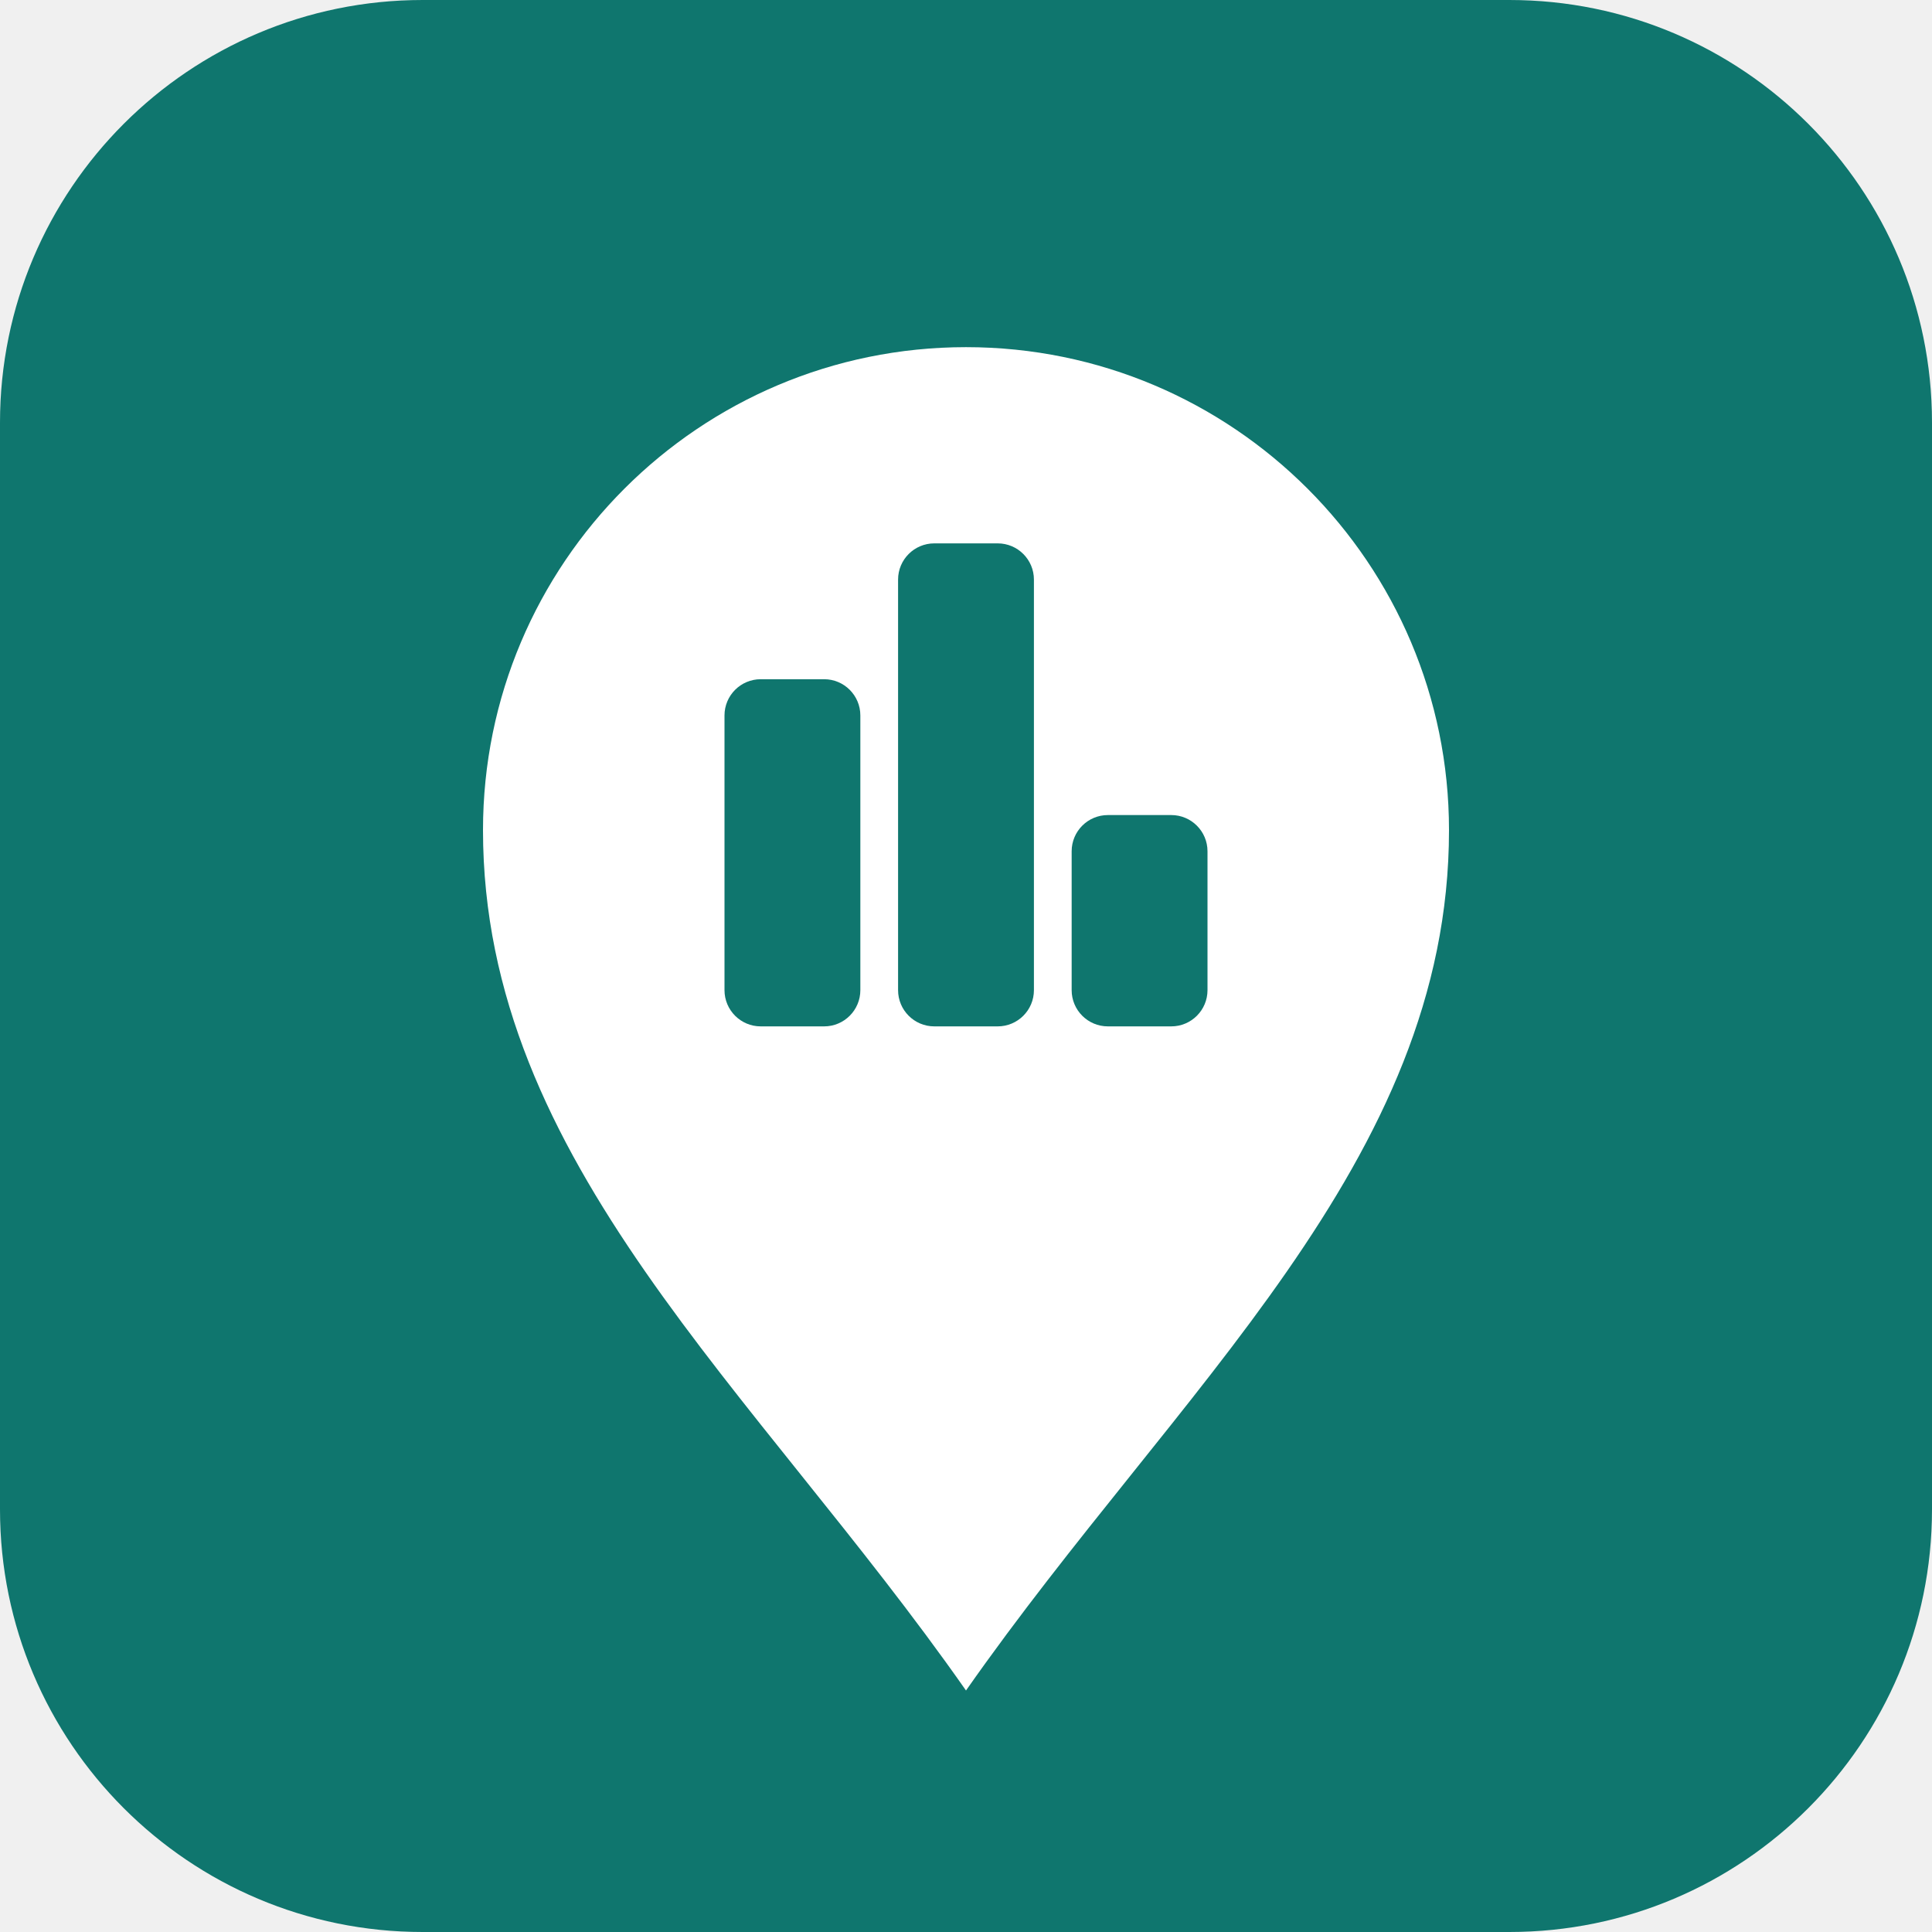
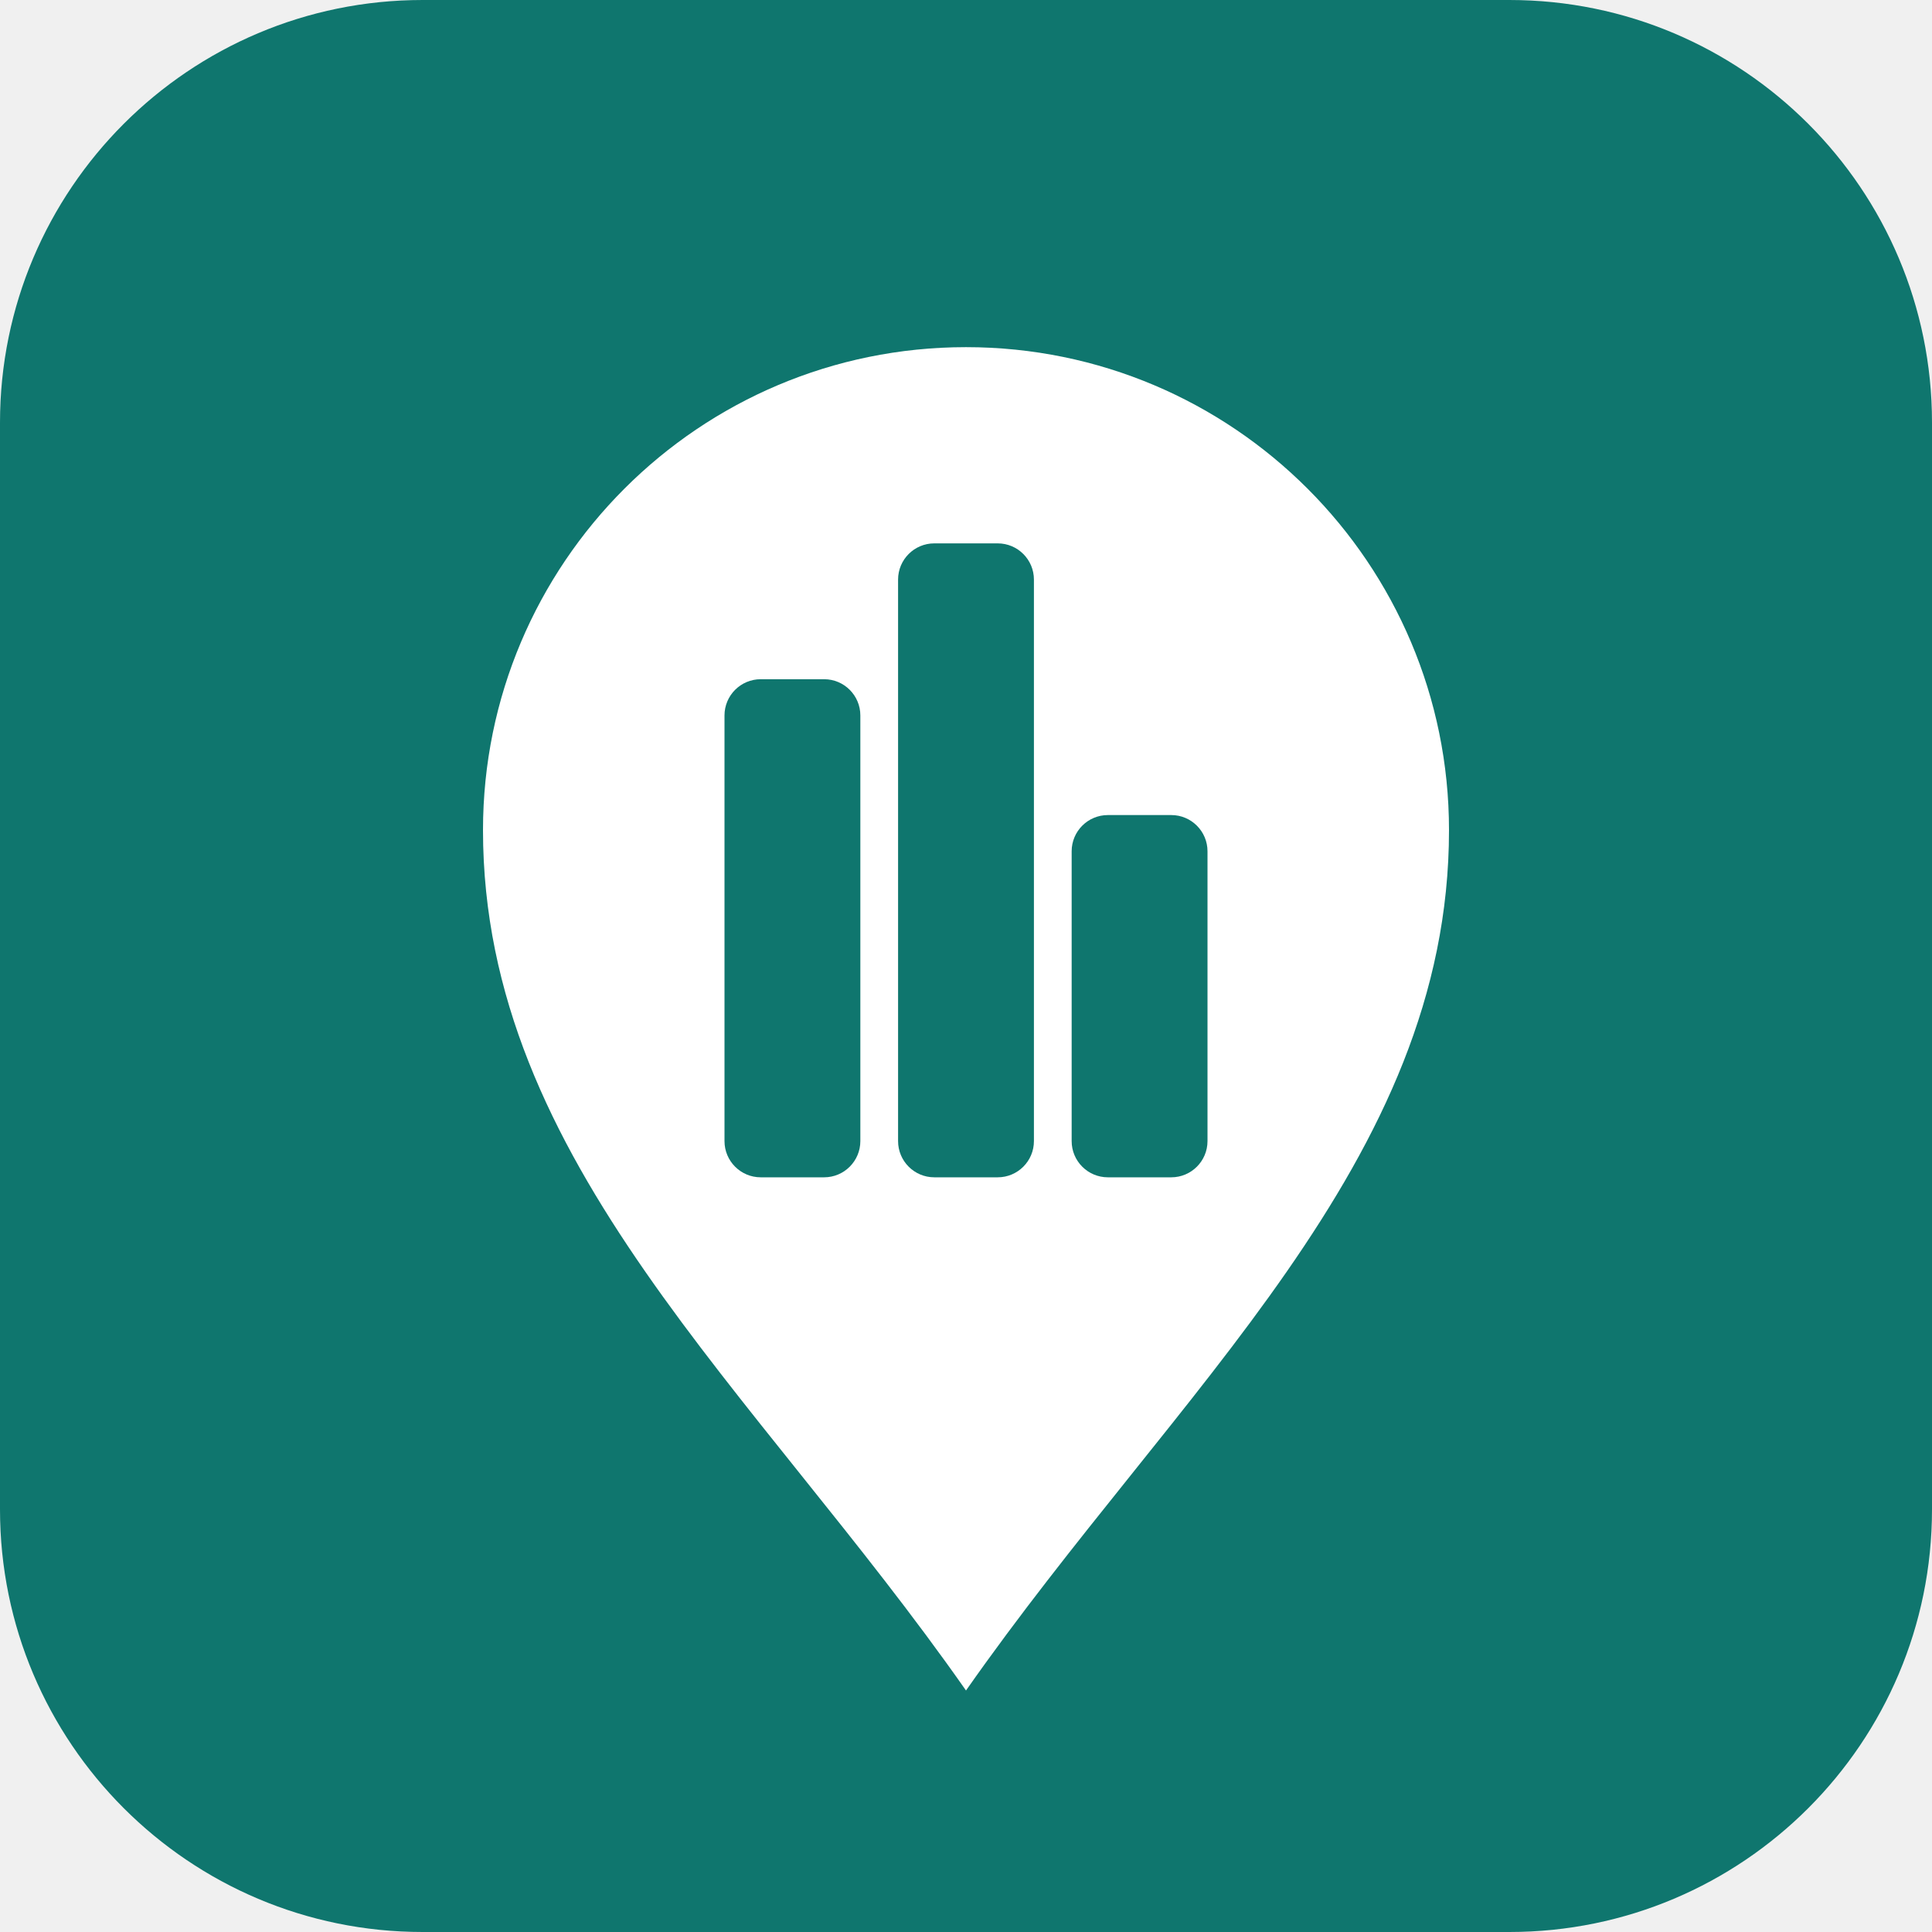
<svg xmlns="http://www.w3.org/2000/svg" viewBox="0 0 64 64">
  <rect width="64" height="64" rx="14" fill="#0f766e" />
  <path d="M32 56 C25 46 16 38.5 16 27.5 A16 16 0 0 1 48 27.5 C48 38.5 39 46 32 56 Z" fill="#fff" />
-   <rect x="24" y="22.5" width="4.5" height="11.5" rx="1.2" fill="#0f766e" />
-   <rect x="29.75" y="18" width="4.5" height="16" rx="1.2" fill="#0f766e" />
-   <rect x="35.5" y="27" width="4.5" height="7" rx="1.2" fill="#0f766e" />
+   <rect x="24" y="22.5" width="4.5" height="16.5" rx="1.2" fill="#0f766e" />
+   <rect x="29.75" y="18" width="4.5" height="21" rx="1.2" fill="#0f766e" />
+   <rect x="35.5" y="27" width="4.5" height="12" rx="1.2" fill="#0f766e" />
</svg>
